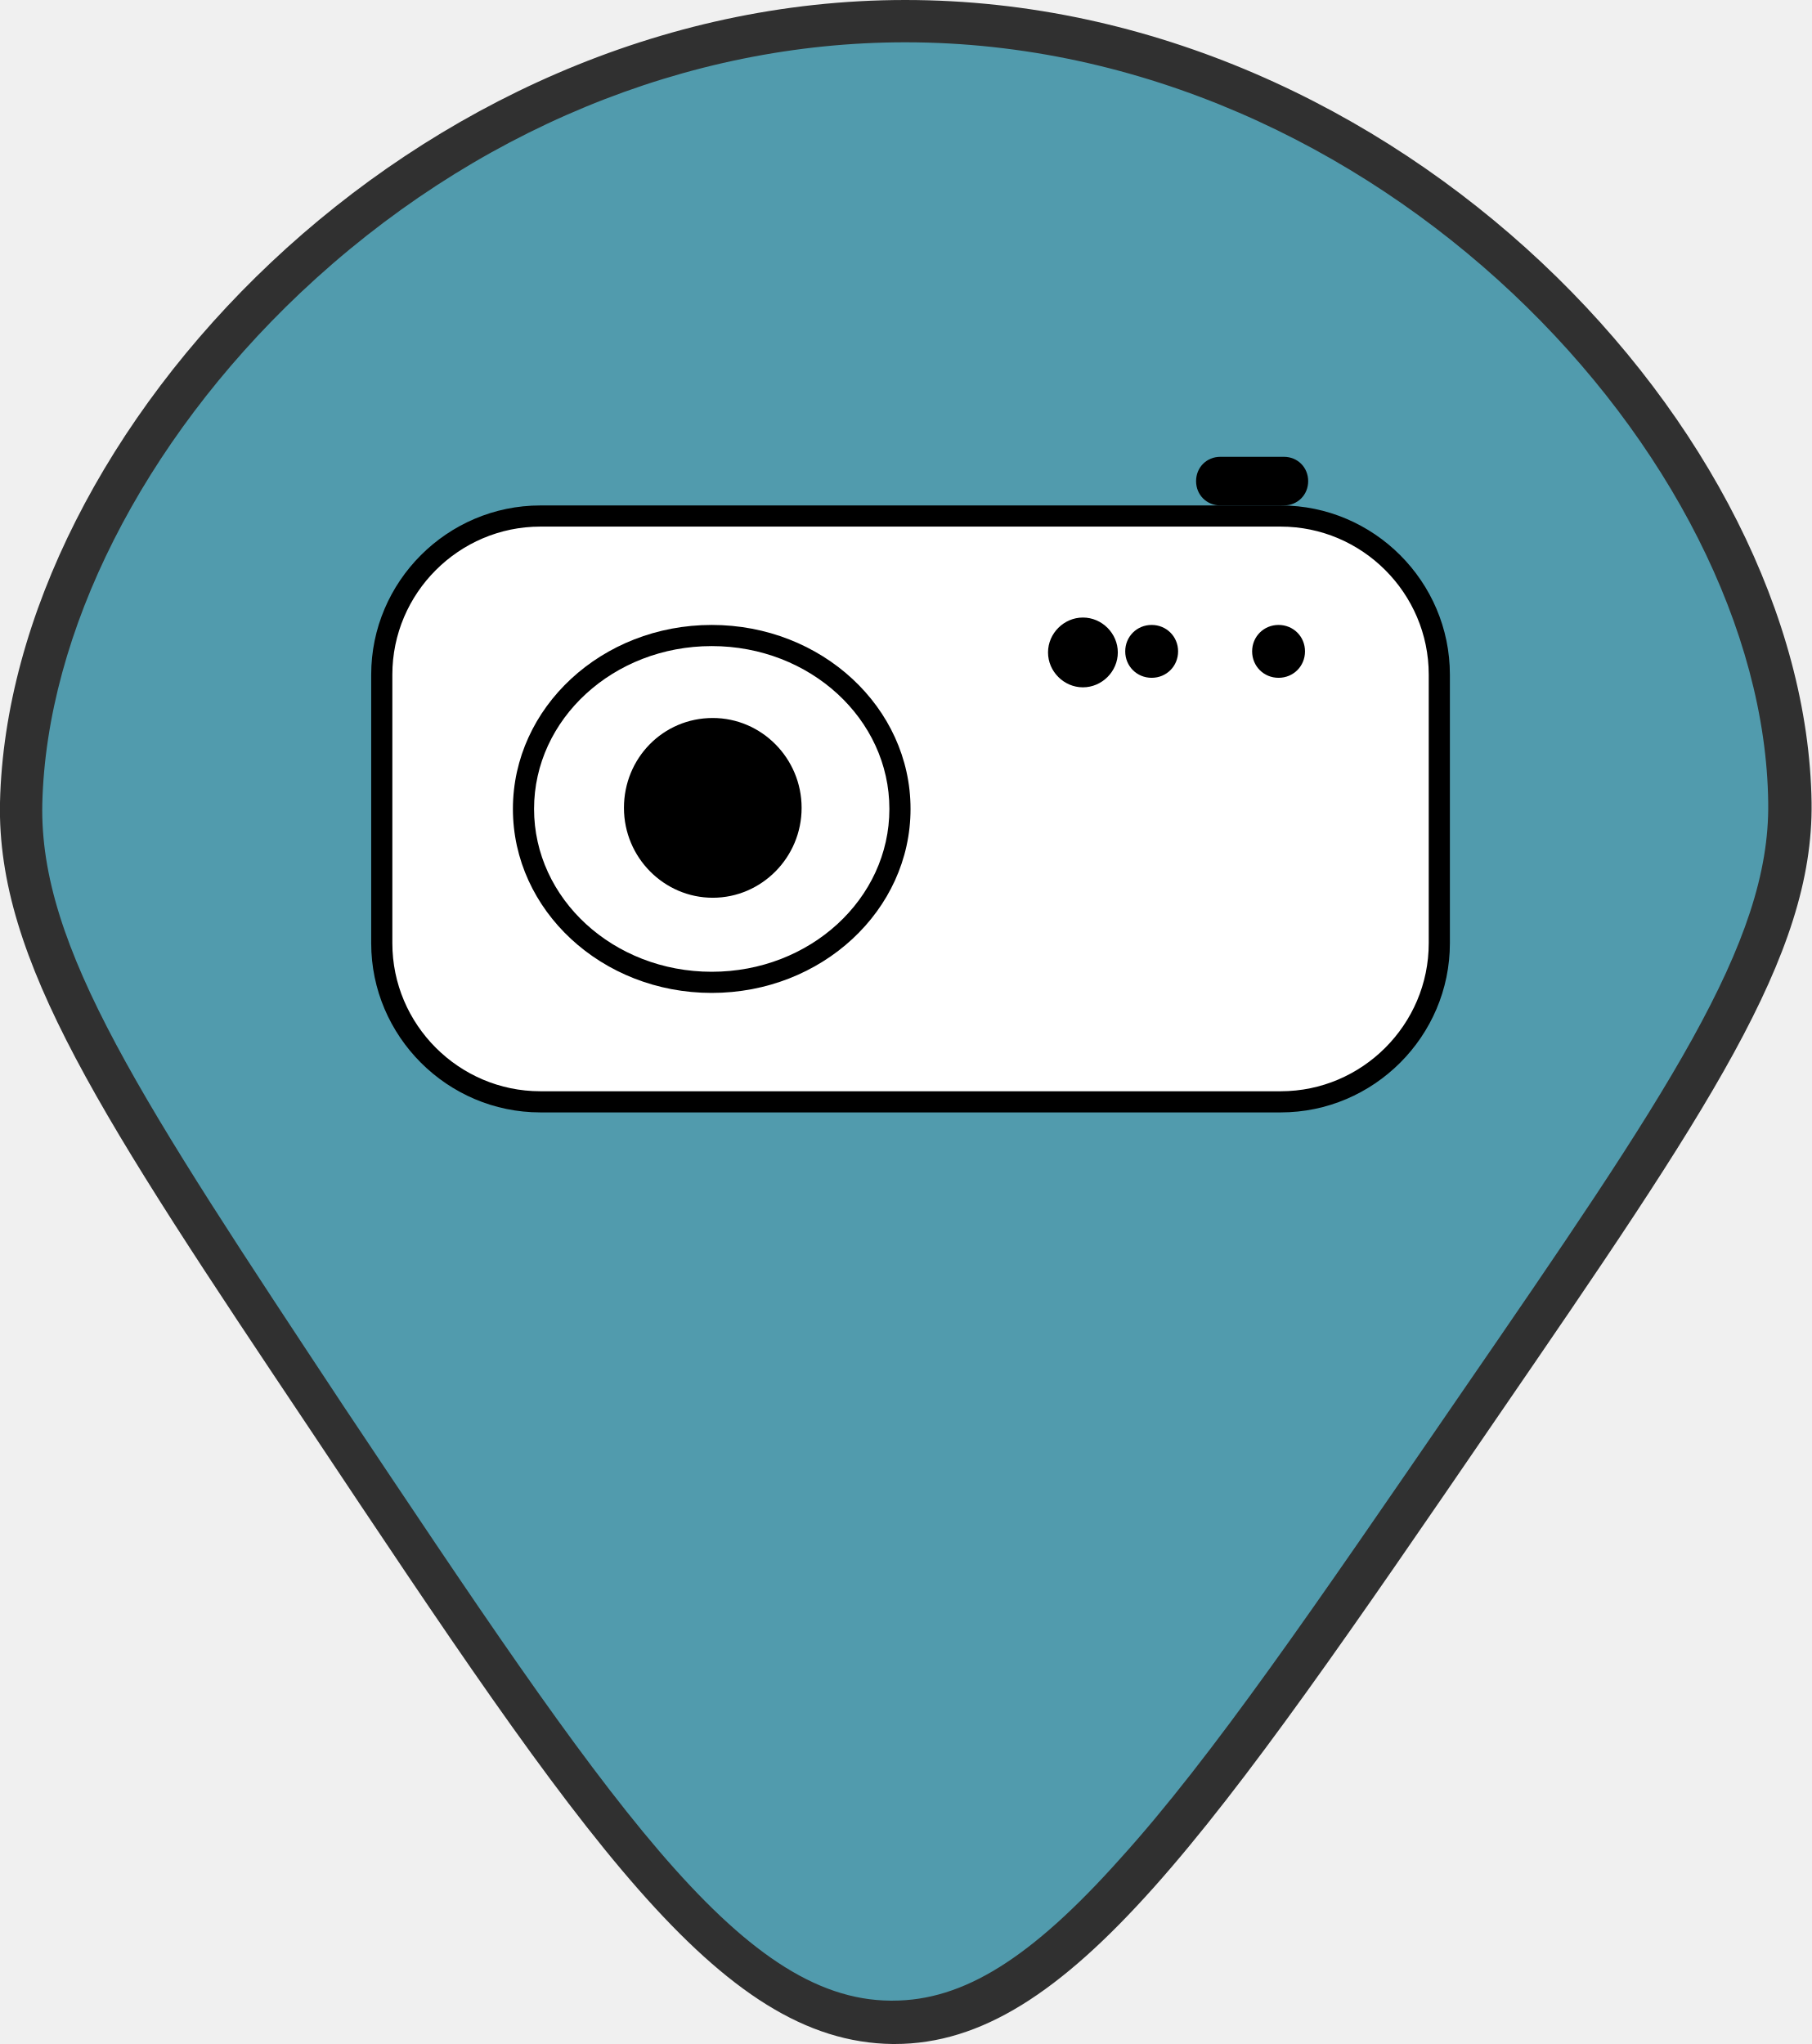
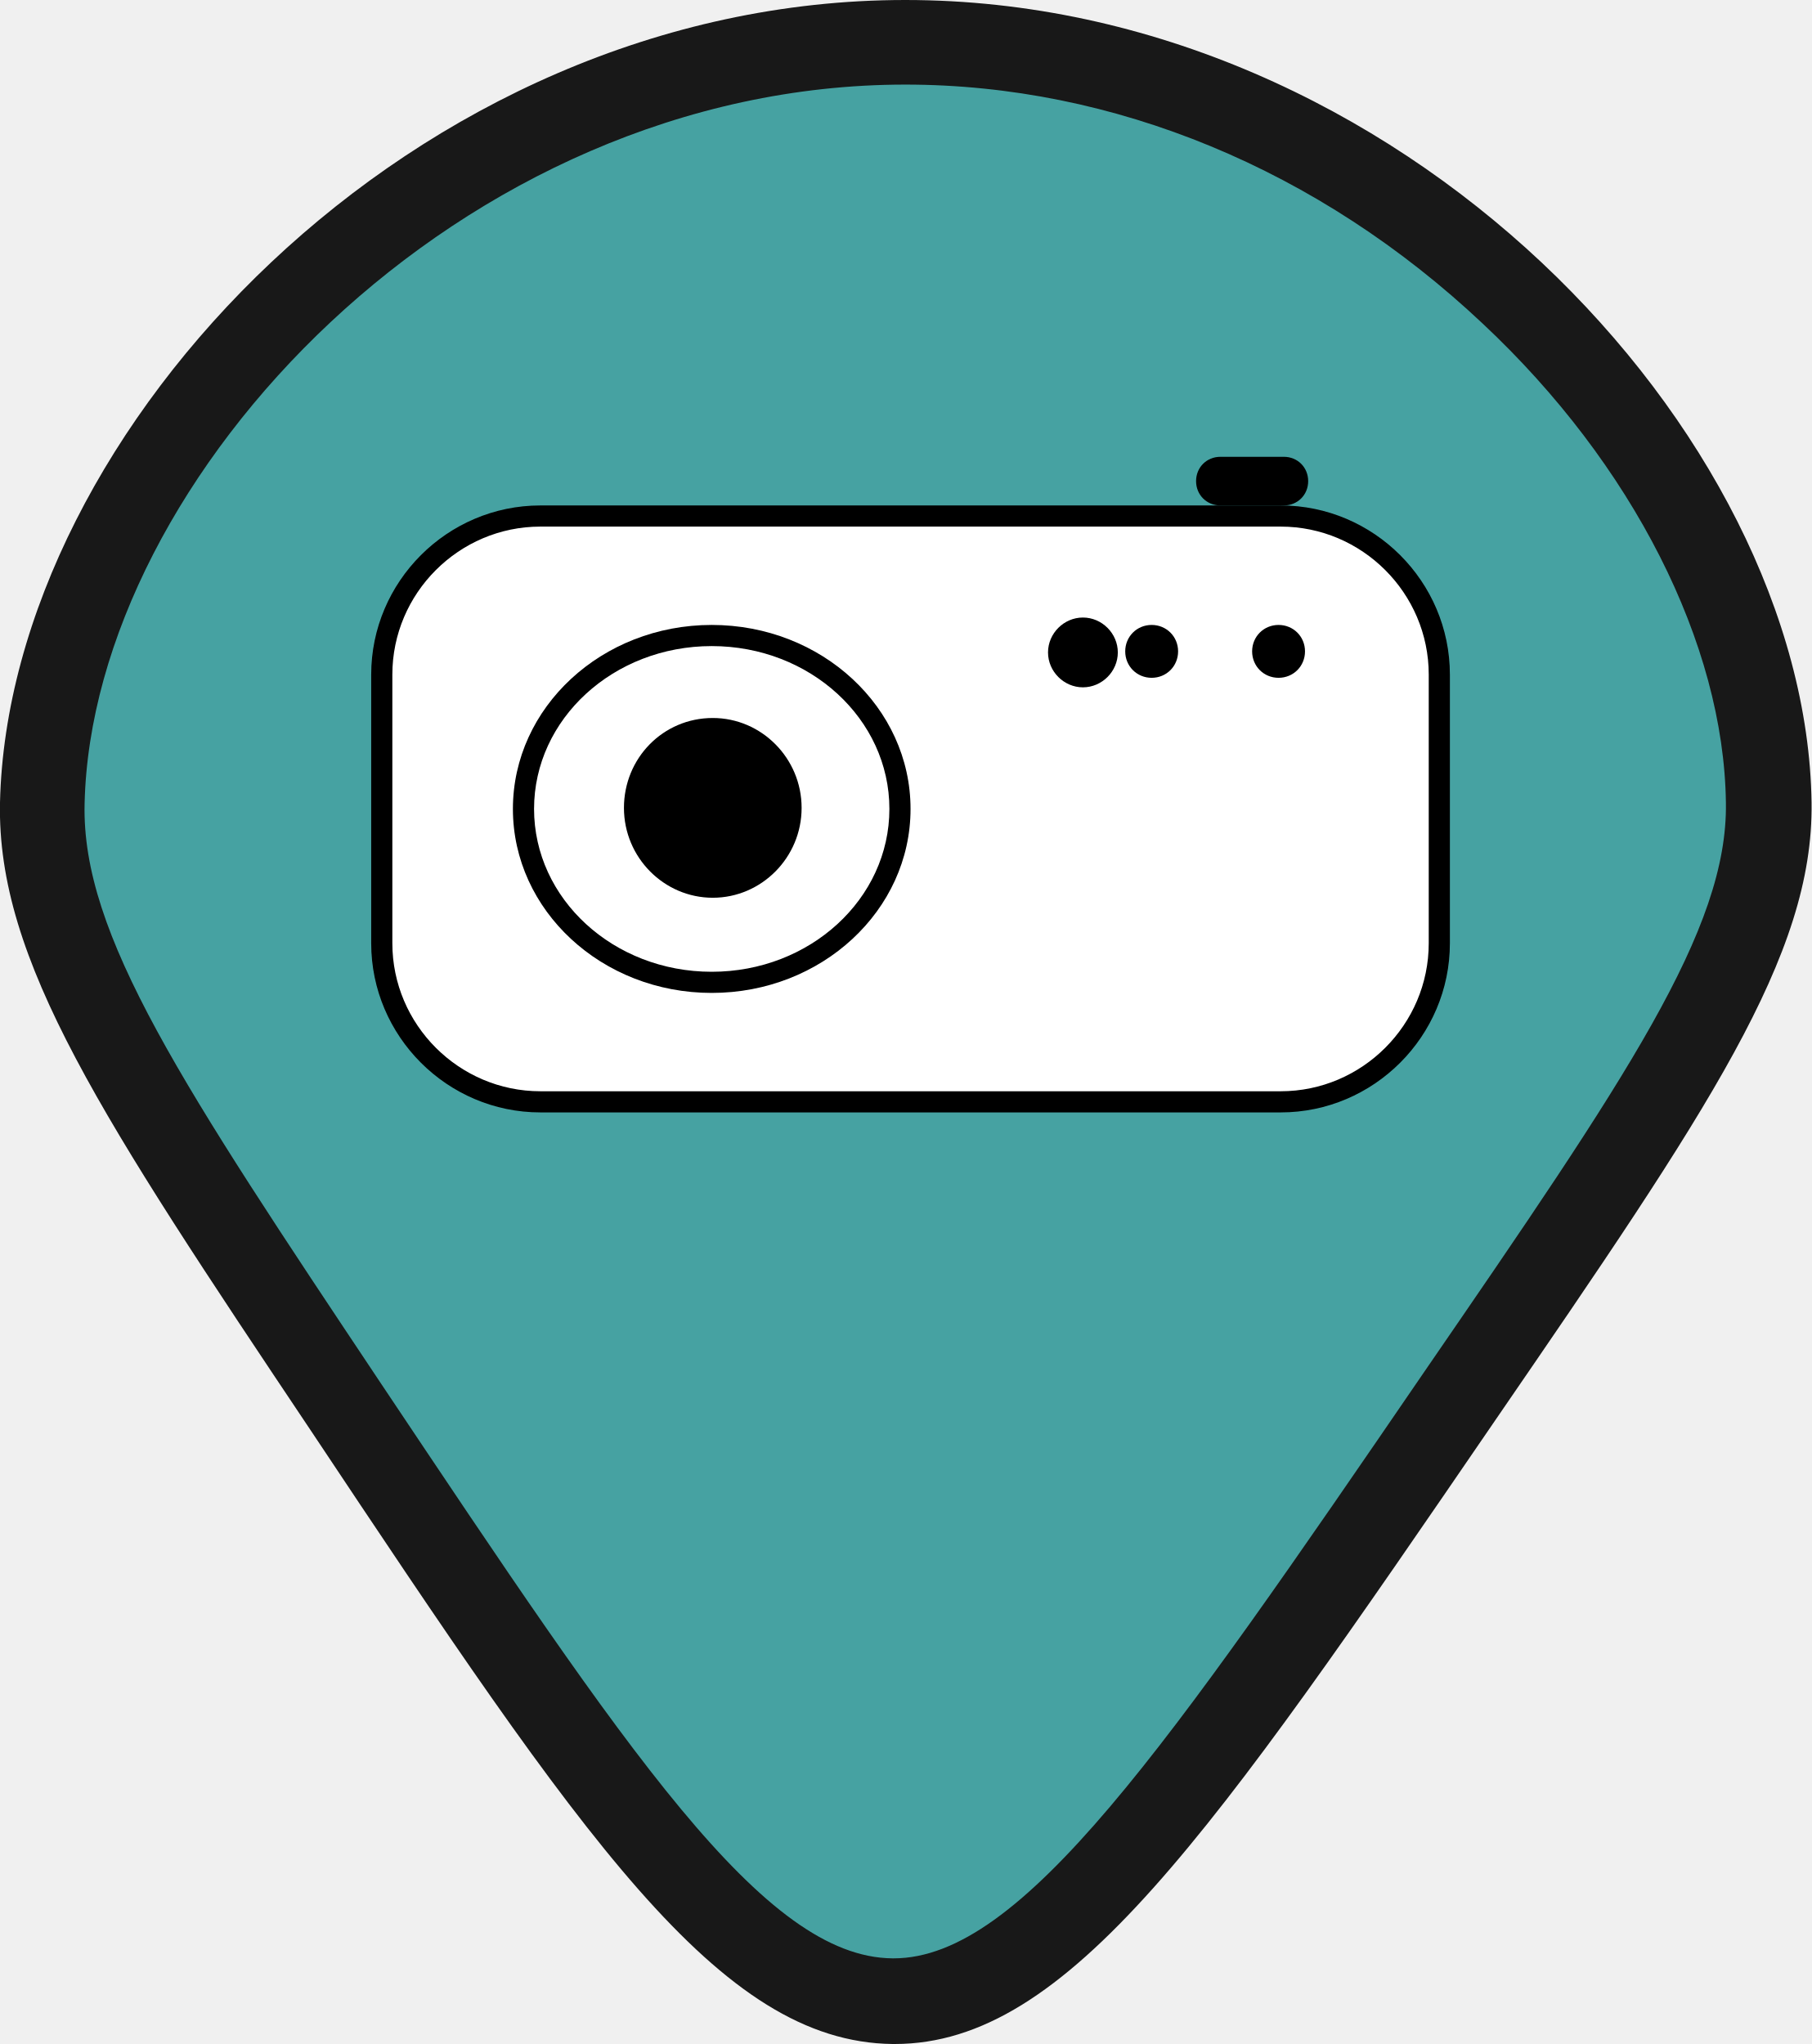
<svg xmlns="http://www.w3.org/2000/svg" id="Lager_1" viewBox="0 0 171.3 193.3">
-   <g style="opacity:.8;">
-     <path d="M84.4,191.3c-15.3-.1-28-19.2-53.4-57.1C11.5,104.9,1.7,90.2,2,75.9c.4-16.7,9.7-35.3,25-49.7C43.6,10.6,64.4,2,85.6,2c45.8,0,83.2,40.4,83.6,73.9.2,13.9-9.7,28.4-29.5,57.3-26.5,38.7-39.9,58.1-55.2,58.1h-.2Z" style="fill:#29869c;" />
-     <path d="M85.6,4c44.7,0,81.2,39.3,81.6,71.9.2,13.3-9.6,27.6-29.2,56.1-13.6,19.8-23.4,34.2-32.1,43.8-8.4,9.4-14.8,13.4-21.5,13.4h-.2c-14.3-.1-26.8-18.9-51.7-56.2C13.4,104.1,3.7,89.6,4,76c.4-16.2,9.5-34.2,24.4-48.3C44.6,12.4,65,4,85.6,4h0M85.6,0C39.1,0,.8,40.8,0,75.9c-.3,14.9,9.6,29.8,29.4,59.4,25.7,38.6,38.6,57.8,55,58,0,0,.1,0,.2,0,16.4,0,29.9-19.7,56.8-59,20.1-29.3,30.1-43.9,29.9-58.4C170.8,40.9,132.3,0,85.6,0h0Z" />
+   <g style="opacity:.9;">
+     <path d="M84.4,189.3c-14.3-.1-26.8-18.9-51.7-56.2C13.4,104.1,3.7,89.6,4,75.9c.4-16.2,9.5-34.2,24.4-48.3C44.6,12.4,65,4,85.6,4c44.7,0,81.2,39.3,81.6,71.9.2,13.3-9.6,27.6-29.2,56.1-25.3,36.9-39.3,57.3-53.5,57.3h-.2Z" style="fill:#399;" />
+     <path d="M85.6,8c19.7,0,39.1,8,54.6,22.6,14.2,13.3,22.8,30.3,23,45.3.2,12-9.4,26-28.5,53.8-24.5,35.8-38.1,55.5-50.2,55.5h-.1c-12.2-.1-25-19.4-48.4-54.4-18.8-28.2-28.3-42.4-28-54.8C8.7,45.2,43.5,8,85.6,8h0M85.6,0C39.1,0,.8,40.8,0,75.9c-.3,14.9,9.6,29.8,29.4,59.4,25.7,38.6,38.6,57.8,55,58,0,0,.1,0,.2,0,16.4,0,29.9-19.7,56.8-59,20.1-29.3,30.1-43.9,29.9-58.4C170.8,40.9,132.3,0,85.6,0h0Z" />
  </g>
  <rect x="36.1" y="48.8" width="100" height="55.4" rx="15" ry="15" style="fill:#fff;" />
  <path d="M121.1,49.8c7.7,0,14,6.3,14,14v25.4c0,7.7-6.3,14-14,14H51.1c-7.7,0-14-6.3-14-14v-25.4c0-7.7,6.3-14,14-14h70M121.1,47.8H51.1c-8.8,0-16,7.2-16,16v25.4c0,8.8,7.2,16,16,16h70c8.8,0,16-7.2,16-16v-25.4c0-8.8-7.2-16-16-16h0Z" />
  <path d="M67.3,93c-9.8,0-17.8-7.4-17.8-16.4s8-16.4,17.8-16.4,17.8,7.4,17.8,16.4-8,16.4-17.8,16.4Z" style="fill:#fff;" />
  <path d="M67.3,61.1c9.3,0,16.8,6.9,16.8,15.4s-7.5,15.4-16.8,15.4-16.8-6.9-16.8-15.4,7.5-15.4,16.8-15.4M67.3,59.1c-10.4,0-18.8,7.8-18.8,17.4s8.4,17.4,18.8,17.4,18.8-7.8,18.8-17.4-8.4-17.4-18.8-17.4h0Z" />
  <path d="M67.4,83.8c-4.1,0-7.4-3.3-7.4-7.5s3.3-7.5,7.4-7.5,7.4,3.3,7.4,7.5-3.3,7.5-7.4,7.5Z" />
  <path d="M67.4,69.9c3.6,0,6.4,2.9,6.4,6.5s-2.9,6.5-6.4,6.5-6.4-2.9-6.4-6.5,2.9-6.5,6.4-6.5M67.4,67.9c-4.7,0-8.4,3.8-8.4,8.5s3.8,8.5,8.4,8.5,8.4-3.8,8.4-8.5-3.8-8.5-8.4-8.5h0Z" />
  <path d="M108.9,63c-.8,0-1.5-.7-1.5-1.5s.7-1.5,1.5-1.5,1.5.7,1.5,1.5-.7,1.5-1.5,1.5Z" />
  <path d="M108.9,61.1c.3,0,.5.2.5.5s-.2.5-.5.5-.5-.2-.5-.5.2-.5.5-.5M108.9,59.1c-1.4,0-2.5,1.1-2.5,2.5s1.1,2.5,2.5,2.5,2.5-1.1,2.5-2.5-1.1-2.5-2.5-2.5h0Z" />
  <path d="M120.9,63c-.8,0-1.5-.7-1.5-1.5s.7-1.5,1.5-1.5,1.5.7,1.5,1.5-.7,1.5-1.5,1.5Z" />
  <path d="M120.9,61.1c.3,0,.5.2.5.5s-.2.5-.5.5-.5-.2-.5-.5.2-.5.5-.5M120.9,59.1c-1.4,0-2.5,1.1-2.5,2.5s1.1,2.5,2.5,2.5,2.5-1.1,2.5-2.5-1.1-2.5-2.5-2.5h0Z" />
  <path d="M102.4,64.1c-1.3,0-2.3-1.1-2.3-2.3s1.1-2.3,2.3-2.3,2.3,1.1,2.3,2.3-1,2.3-2.3,2.3Z" />
  <path d="M102.4,60.4c.7,0,1.3.6,1.3,1.3s-.6,1.3-1.3,1.3-1.3-.6-1.3-1.3.6-1.3,1.3-1.3M102.4,58.4c-1.8,0-3.3,1.5-3.3,3.3s1.5,3.3,3.3,3.3,3.3-1.5,3.3-3.3-1.5-3.3-3.3-3.3h0Z" />
  <path d="M115.4,46.8c-.7,0-1.3-.6-1.3-1.3s.6-1.3,1.3-1.3h6c.7,0,1.3.6,1.3,1.3s-.6,1.3-1.3,1.3h-6Z" />
  <path d="M121.4,45.2c.2,0,.3.1.3.3s-.1.3-.3.3h-6c-.2,0-.3-.1-.3-.3s.1-.3.3-.3h6M121.4,43.2h-6c-1.3,0-2.3,1-2.3,2.3s1,2.3,2.3,2.3h6c1.3,0,2.3-1,2.3-2.3s-1-2.3-2.3-2.3h0Z" />
</svg>
